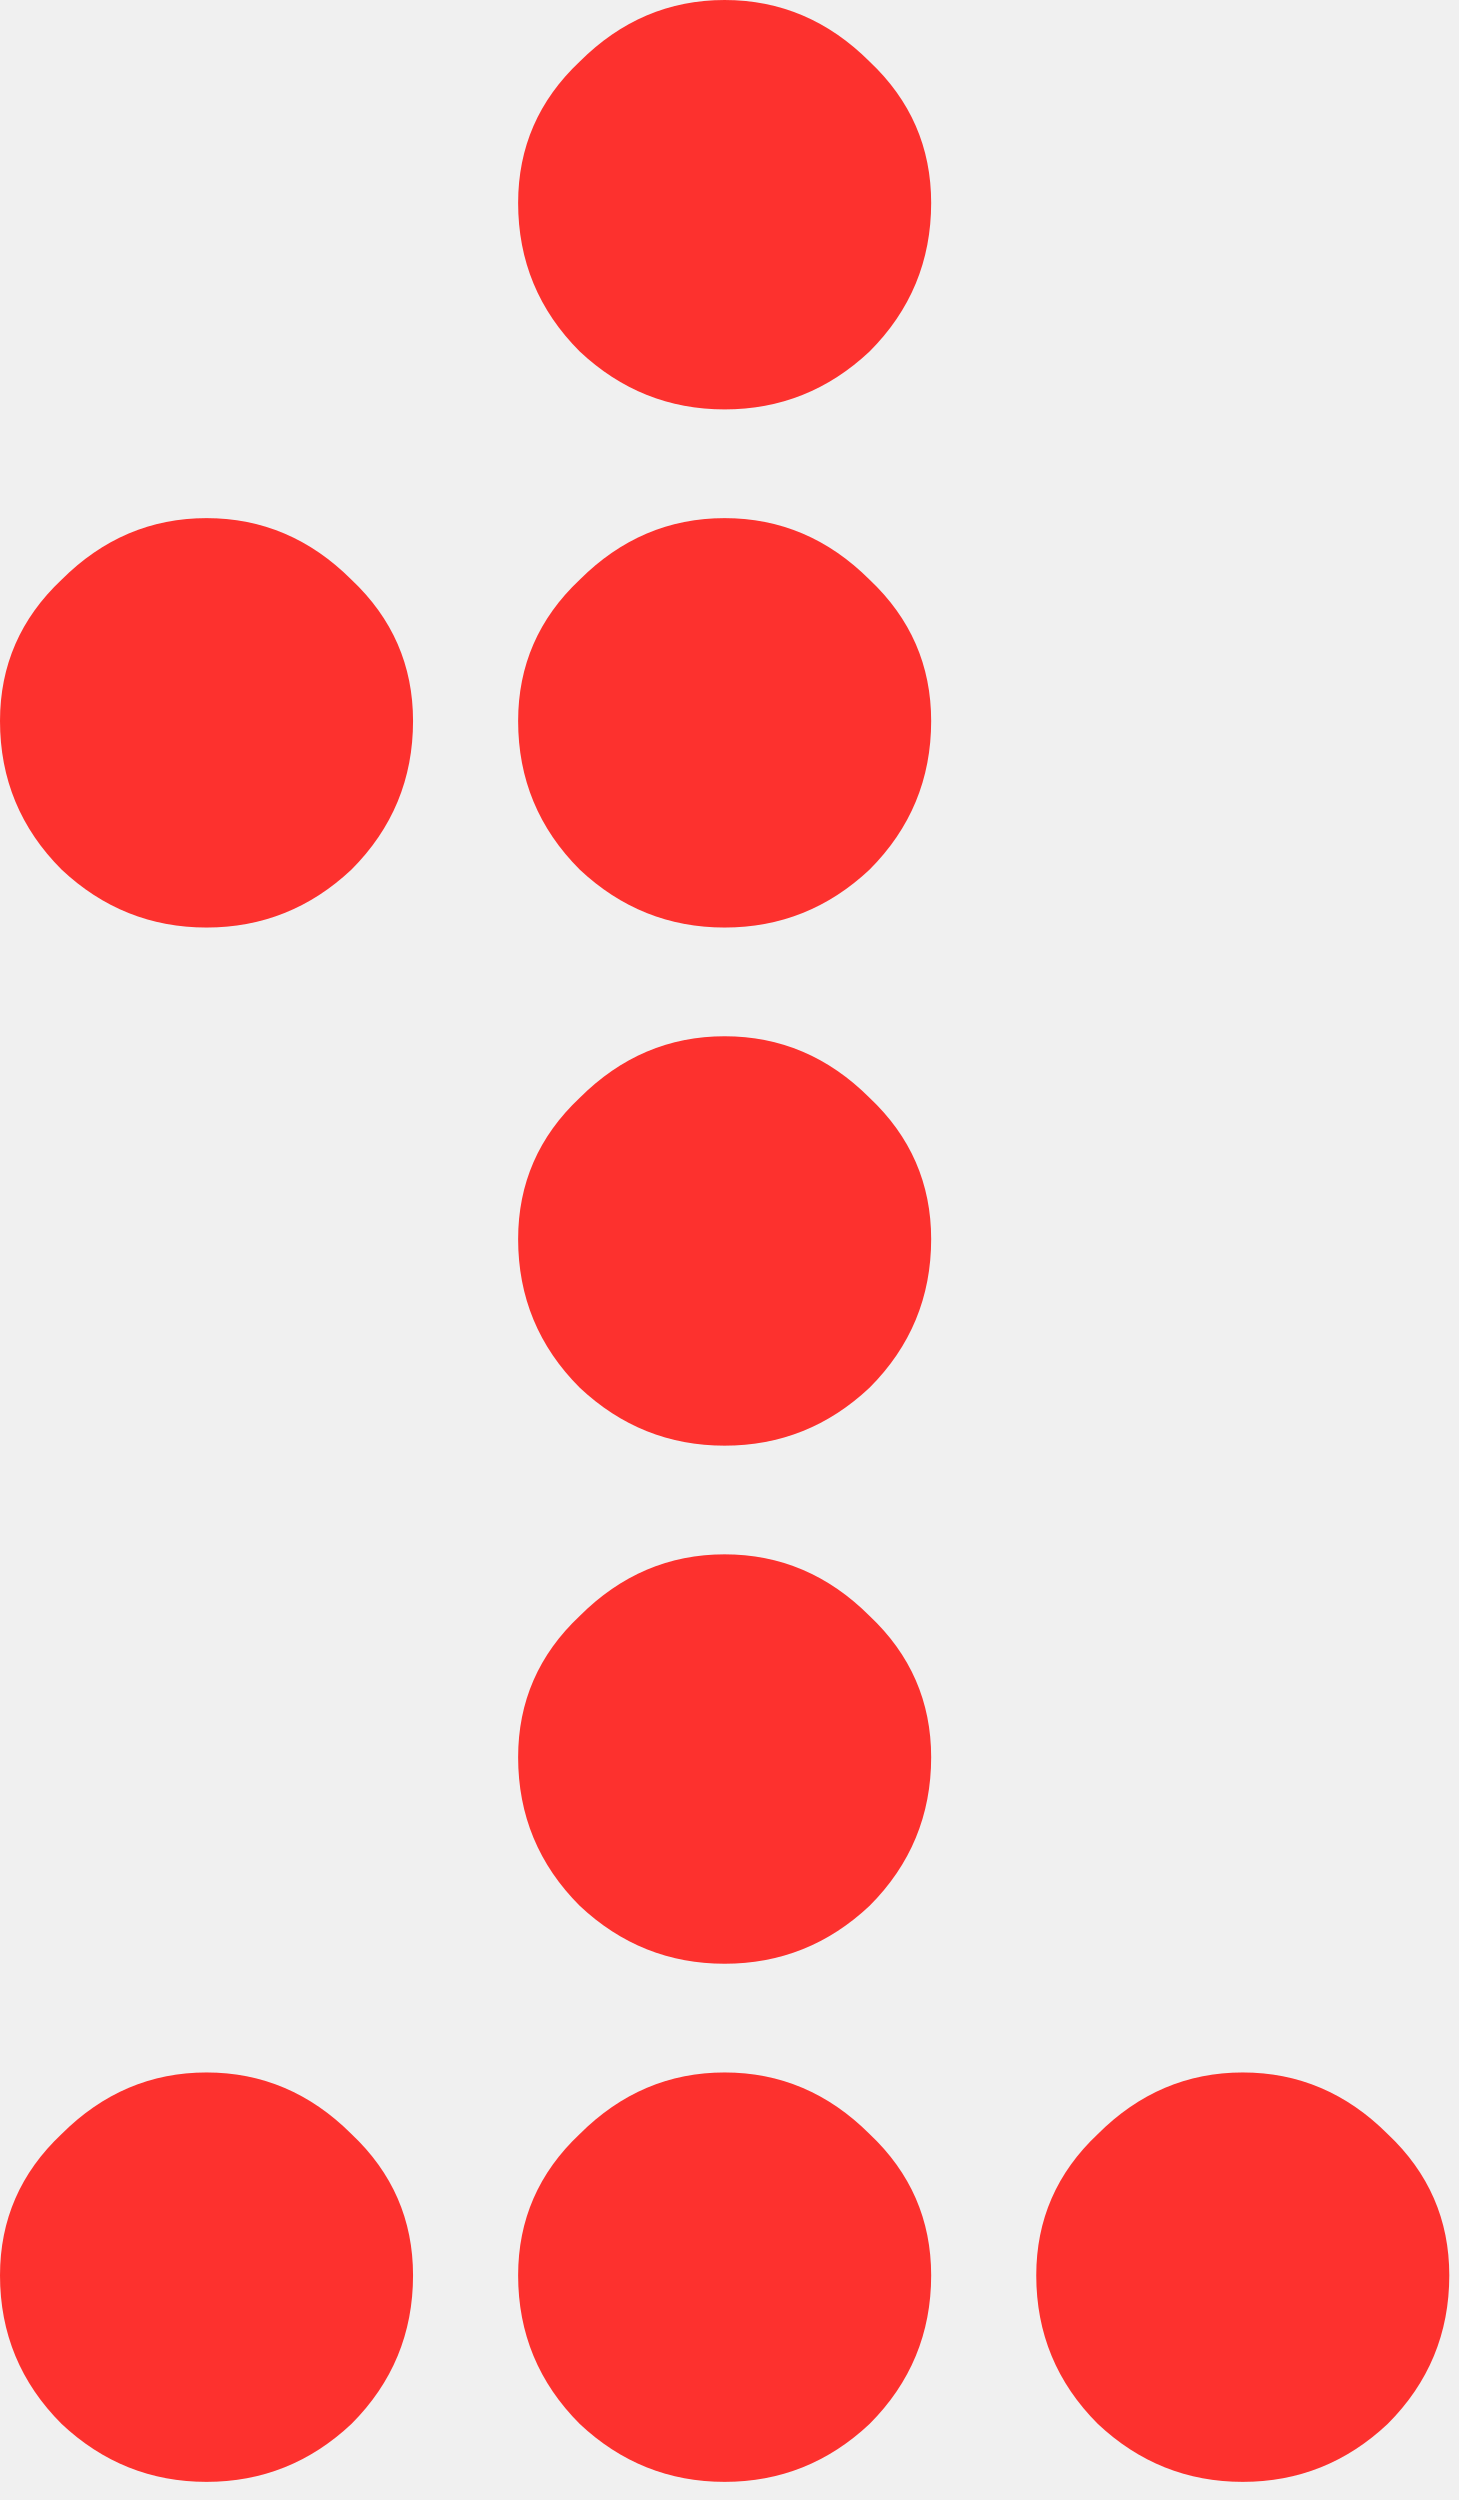
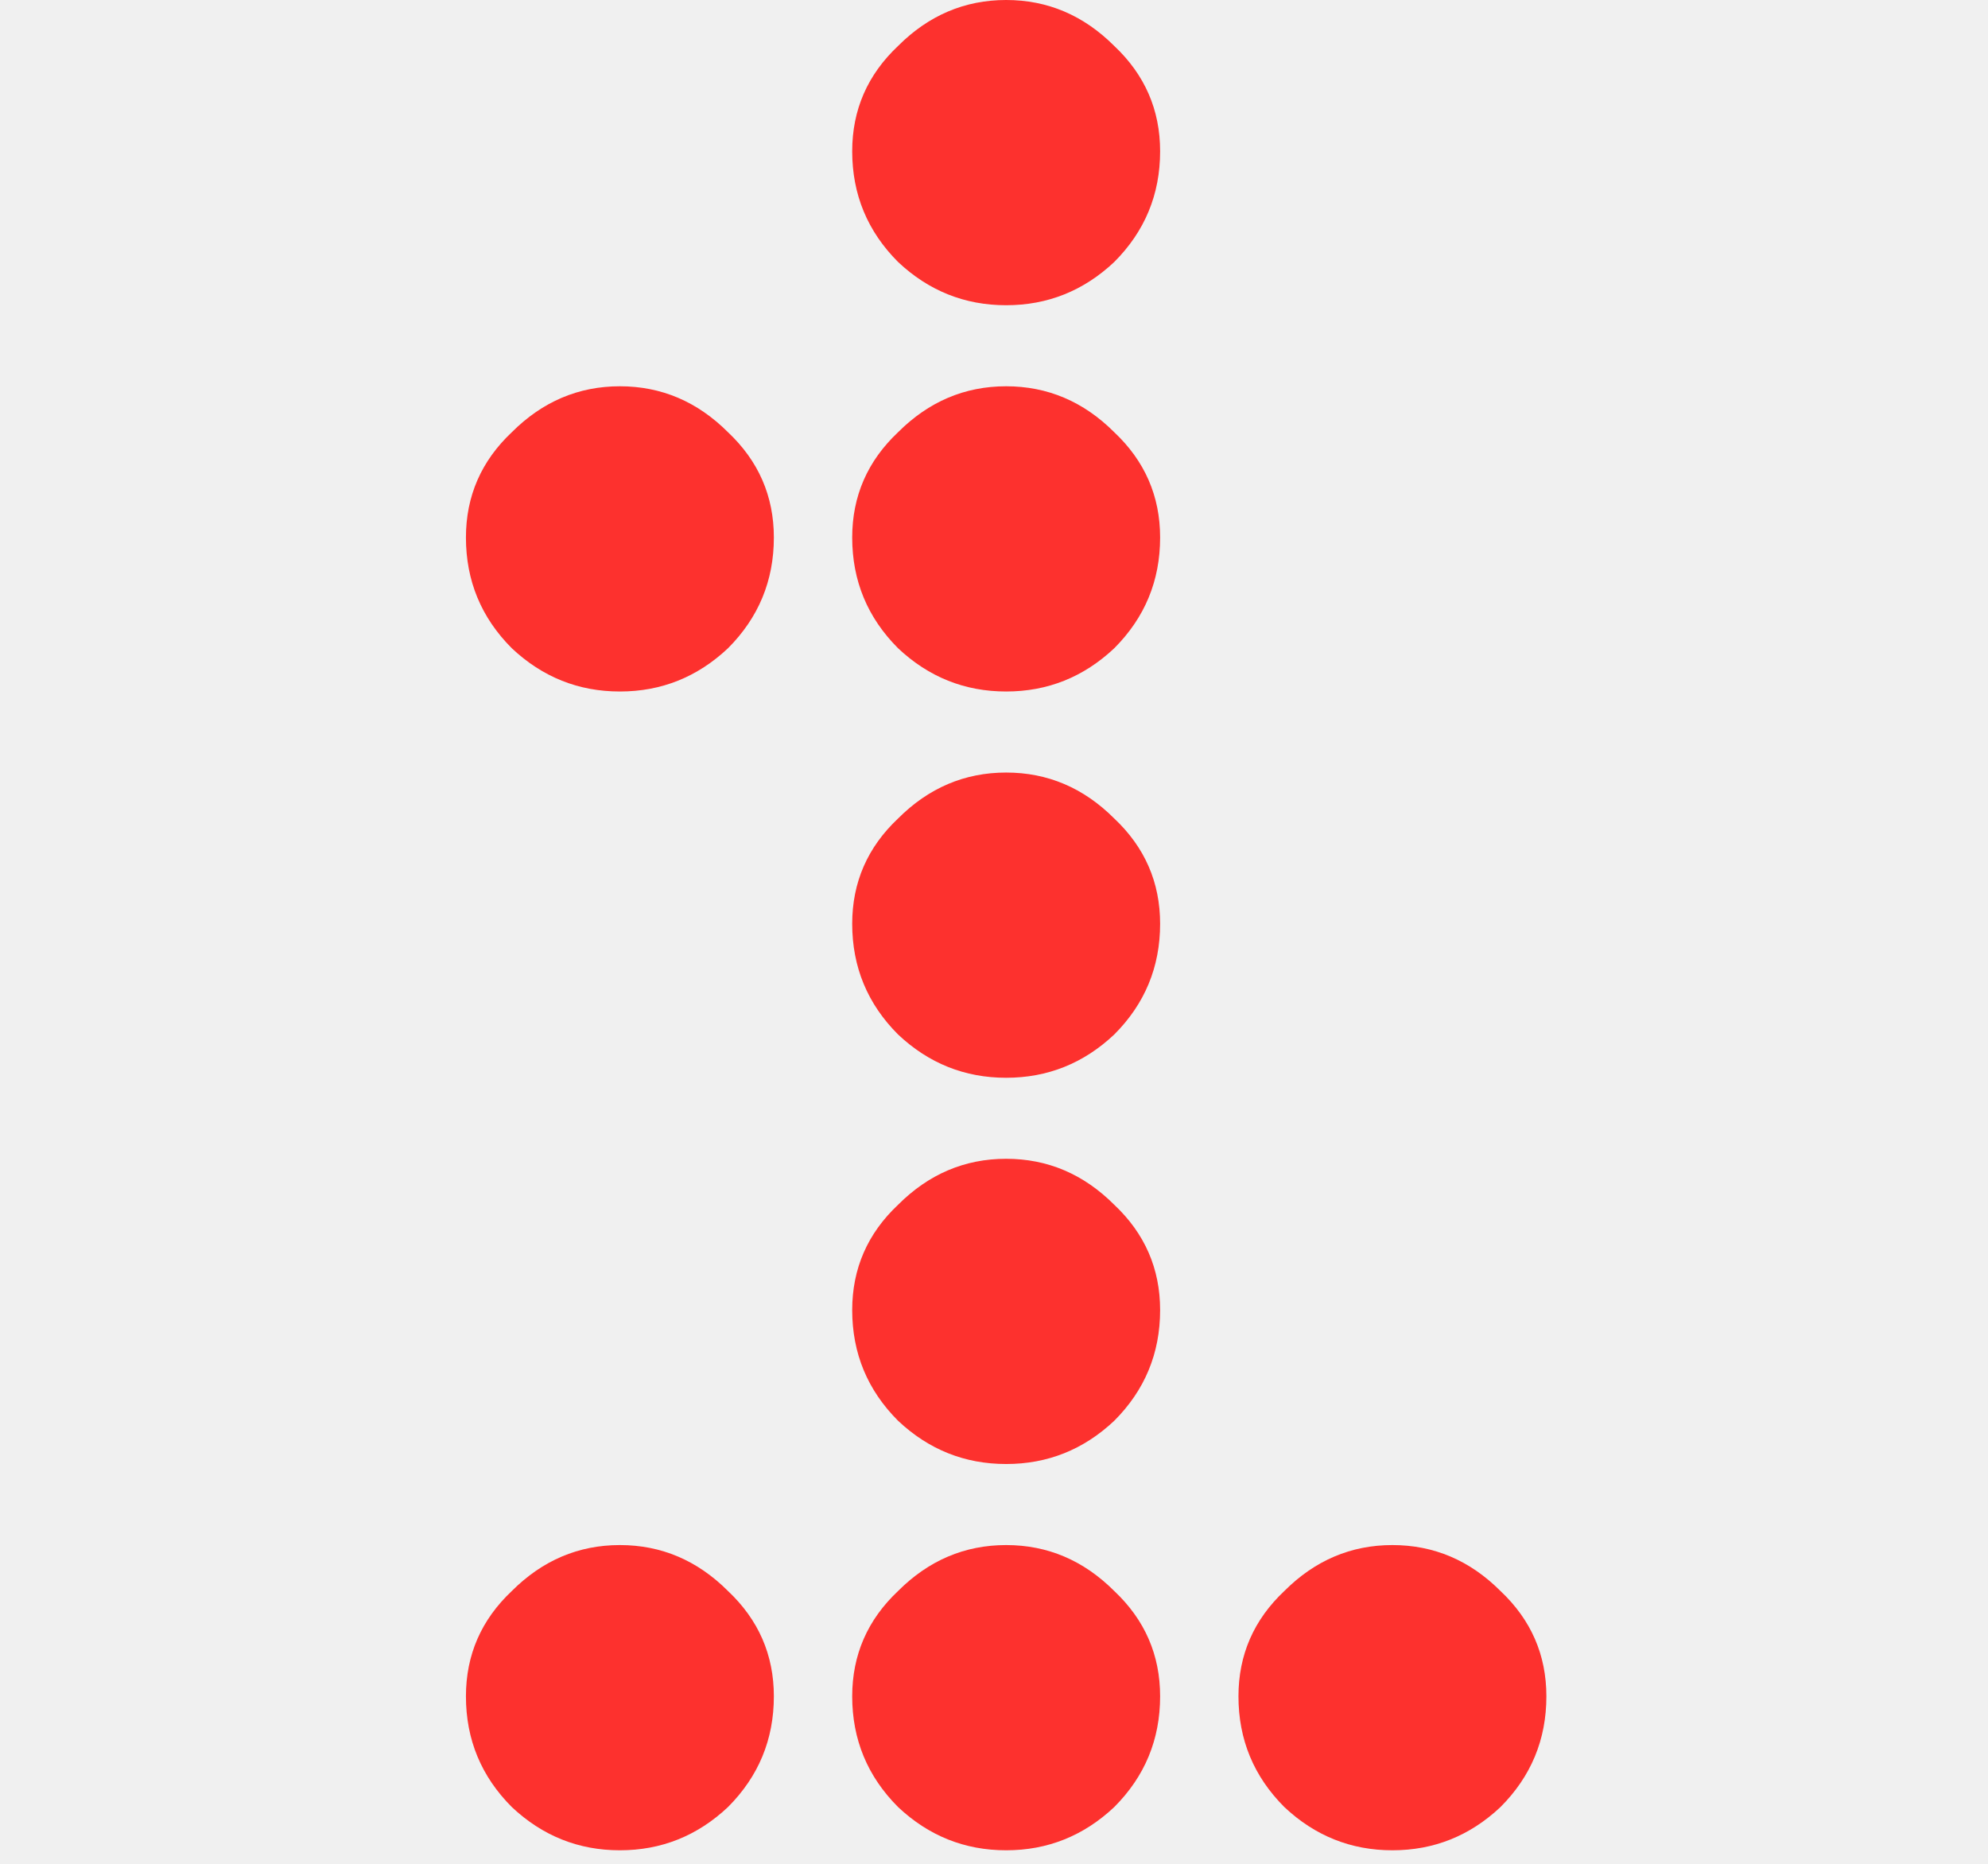
- <svg xmlns="http://www.w3.org/2000/svg" width="35" height="60" viewBox="0 0 35 60" fill="none">
-   <g clip-path="url(#clip0_46_2024)">
-     <path d="M0 17.304C0 15.971 0.493 14.841 1.478 13.913C2.464 12.928 3.623 12.435 4.957 12.435C6.29 12.435 7.449 12.928 8.435 13.913C9.42 14.841 9.913 15.971 9.913 17.304C9.913 18.696 9.42 19.884 8.435 20.87C7.449 21.797 6.29 22.261 4.957 22.261C3.623 22.261 2.464 21.797 1.478 20.87C0.493 19.884 0 18.696 0 17.304ZM0 54.609C0 53.275 0.493 52.145 1.478 51.217C2.464 50.232 3.623 49.739 4.957 49.739C6.29 49.739 7.449 50.232 8.435 51.217C9.42 52.145 9.913 53.275 9.913 54.609C9.913 56 9.42 57.188 8.435 58.174C7.449 59.101 6.29 59.565 4.957 59.565C3.623 59.565 2.464 59.101 1.478 58.174C0.493 57.188 0 56 0 54.609ZM12.435 4.87C12.435 3.536 12.928 2.406 13.913 1.478C14.899 0.493 16.058 0 17.391 0C18.725 0 19.884 0.493 20.87 1.478C21.855 2.406 22.348 3.536 22.348 4.87C22.348 6.261 21.855 7.449 20.87 8.435C19.884 9.362 18.725 9.826 17.391 9.826C16.058 9.826 14.899 9.362 13.913 8.435C12.928 7.449 12.435 6.261 12.435 4.87ZM12.435 29.739C12.435 28.406 12.928 27.275 13.913 26.348C14.899 25.362 16.058 24.87 17.391 24.87C18.725 24.87 19.884 25.362 20.87 26.348C21.855 27.275 22.348 28.406 22.348 29.739C22.348 31.13 21.855 32.319 20.87 33.304C19.884 34.232 18.725 34.696 17.391 34.696C16.058 34.696 14.899 34.232 13.913 33.304C12.928 32.319 12.435 31.13 12.435 29.739ZM24.87 54.609C24.87 53.275 25.362 52.145 26.348 51.217C27.333 50.232 28.493 49.739 29.826 49.739C31.159 49.739 32.319 50.232 33.304 51.217C34.29 52.145 34.783 53.275 34.783 54.609C34.783 56 34.29 57.188 33.304 58.174C32.319 59.101 31.159 59.565 29.826 59.565C28.493 59.565 27.333 59.101 26.348 58.174C25.362 57.188 24.87 56 24.87 54.609ZM12.435 42.174C12.435 40.841 12.928 39.71 13.913 38.783C14.899 37.797 16.058 37.304 17.391 37.304C18.725 37.304 19.884 37.797 20.87 38.783C21.855 39.71 22.348 40.841 22.348 42.174C22.348 43.565 21.855 44.754 20.87 45.739C19.884 46.667 18.725 47.13 17.391 47.13C16.058 47.13 14.899 46.667 13.913 45.739C12.928 44.754 12.435 43.565 12.435 42.174ZM12.435 54.609C12.435 53.275 12.928 52.145 13.913 51.217C14.899 50.232 16.058 49.739 17.391 49.739C18.725 49.739 19.884 50.232 20.87 51.217C21.855 52.145 22.348 53.275 22.348 54.609C22.348 56 21.855 57.188 20.87 58.174C19.884 59.101 18.725 59.565 17.391 59.565C16.058 59.565 14.899 59.101 13.913 58.174C12.928 57.188 12.435 56 12.435 54.609ZM12.435 17.304C12.435 15.971 12.928 14.841 13.913 13.913C14.899 12.928 16.058 12.435 17.391 12.435C18.725 12.435 19.884 12.928 20.87 13.913C21.855 14.841 22.348 15.971 22.348 17.304C22.348 18.696 21.855 19.884 20.87 20.87C19.884 21.797 18.725 22.261 17.391 22.261C16.058 22.261 14.899 21.797 13.913 20.87C12.928 19.884 12.435 18.696 12.435 17.304Z" fill="#FD312E" />
+ <svg xmlns="http://www.w3.org/2000/svg" width="64" height="60" viewBox="0 0 64 60" fill="none">
+   <g clip-path="url(#clip0_144_5227)">
+     <path d="M15 17.304C15 15.971 15.493 14.841 16.478 13.913C17.464 12.928 18.623 12.435 19.956 12.435C21.29 12.435 22.449 12.928 23.435 13.913C24.42 14.841 24.913 15.971 24.913 17.304C24.913 18.696 24.42 19.884 23.435 20.87C22.449 21.797 21.29 22.261 19.956 22.261C18.623 22.261 17.464 21.797 16.478 20.87C15.493 19.884 15 18.696 15 17.304ZM15 54.609C15 53.275 15.493 52.145 16.478 51.217C17.464 50.232 18.623 49.739 19.956 49.739C21.29 49.739 22.449 50.232 23.435 51.217C24.42 52.145 24.913 53.275 24.913 54.609C24.913 56 24.42 57.188 23.435 58.174C22.449 59.101 21.29 59.565 19.956 59.565C18.623 59.565 17.464 59.101 16.478 58.174C15.493 57.188 15 56 15 54.609ZM27.435 4.87C27.435 3.536 27.928 2.406 28.913 1.478C29.898 0.493 31.058 0 32.391 0C33.725 0 34.884 0.493 35.87 1.478C36.855 2.406 37.348 3.536 37.348 4.87C37.348 6.261 36.855 7.449 35.87 8.435C34.884 9.362 33.725 9.826 32.391 9.826C31.058 9.826 29.898 9.362 28.913 8.435C27.928 7.449 27.435 6.261 27.435 4.87ZM27.435 29.739C27.435 28.406 27.928 27.275 28.913 26.348C29.898 25.362 31.058 24.87 32.391 24.87C33.725 24.87 34.884 25.362 35.87 26.348C36.855 27.275 37.348 28.406 37.348 29.739C37.348 31.13 36.855 32.319 35.87 33.304C34.884 34.232 33.725 34.696 32.391 34.696C31.058 34.696 29.898 34.232 28.913 33.304C27.928 32.319 27.435 31.13 27.435 29.739ZM39.87 54.609C39.87 53.275 40.362 52.145 41.348 51.217C42.333 50.232 43.493 49.739 44.826 49.739C46.159 49.739 47.319 50.232 48.304 51.217C49.29 52.145 49.783 53.275 49.783 54.609C49.783 56 49.29 57.188 48.304 58.174C47.319 59.101 46.159 59.565 44.826 59.565C43.493 59.565 42.333 59.101 41.348 58.174C40.362 57.188 39.87 56 39.87 54.609ZM27.435 42.174C27.435 40.841 27.928 39.71 28.913 38.783C29.898 37.797 31.058 37.304 32.391 37.304C33.725 37.304 34.884 37.797 35.87 38.783C36.855 39.71 37.348 40.841 37.348 42.174C37.348 43.565 36.855 44.754 35.87 45.739C34.884 46.667 33.725 47.13 32.391 47.13C31.058 47.13 29.898 46.667 28.913 45.739C27.928 44.754 27.435 43.565 27.435 42.174ZM27.435 54.609C27.435 53.275 27.928 52.145 28.913 51.217C29.898 50.232 31.058 49.739 32.391 49.739C33.725 49.739 34.884 50.232 35.87 51.217C36.855 52.145 37.348 53.275 37.348 54.609C37.348 56 36.855 57.188 35.87 58.174C34.884 59.101 33.725 59.565 32.391 59.565C31.058 59.565 29.898 59.101 28.913 58.174C27.928 57.188 27.435 56 27.435 54.609ZM27.435 17.304C27.435 15.971 27.928 14.841 28.913 13.913C29.898 12.928 31.058 12.435 32.391 12.435C33.725 12.435 34.884 12.928 35.87 13.913C36.855 14.841 37.348 15.971 37.348 17.304C37.348 18.696 36.855 19.884 35.87 20.87C34.884 21.797 33.725 22.261 32.391 22.261C31.058 22.261 29.898 21.797 28.913 20.87C27.928 19.884 27.435 18.696 27.435 17.304Z" fill="#FD312E" />
  </g>
  <defs>
-     <clipPath id="clip0_46_2024">
-       <rect width="34.783" height="60" fill="white" />
+     <clipPath id="clip0_144_5227">
+       <rect width="34.783" height="60" fill="white" transform="translate(15)" />
    </clipPath>
  </defs>
</svg>
